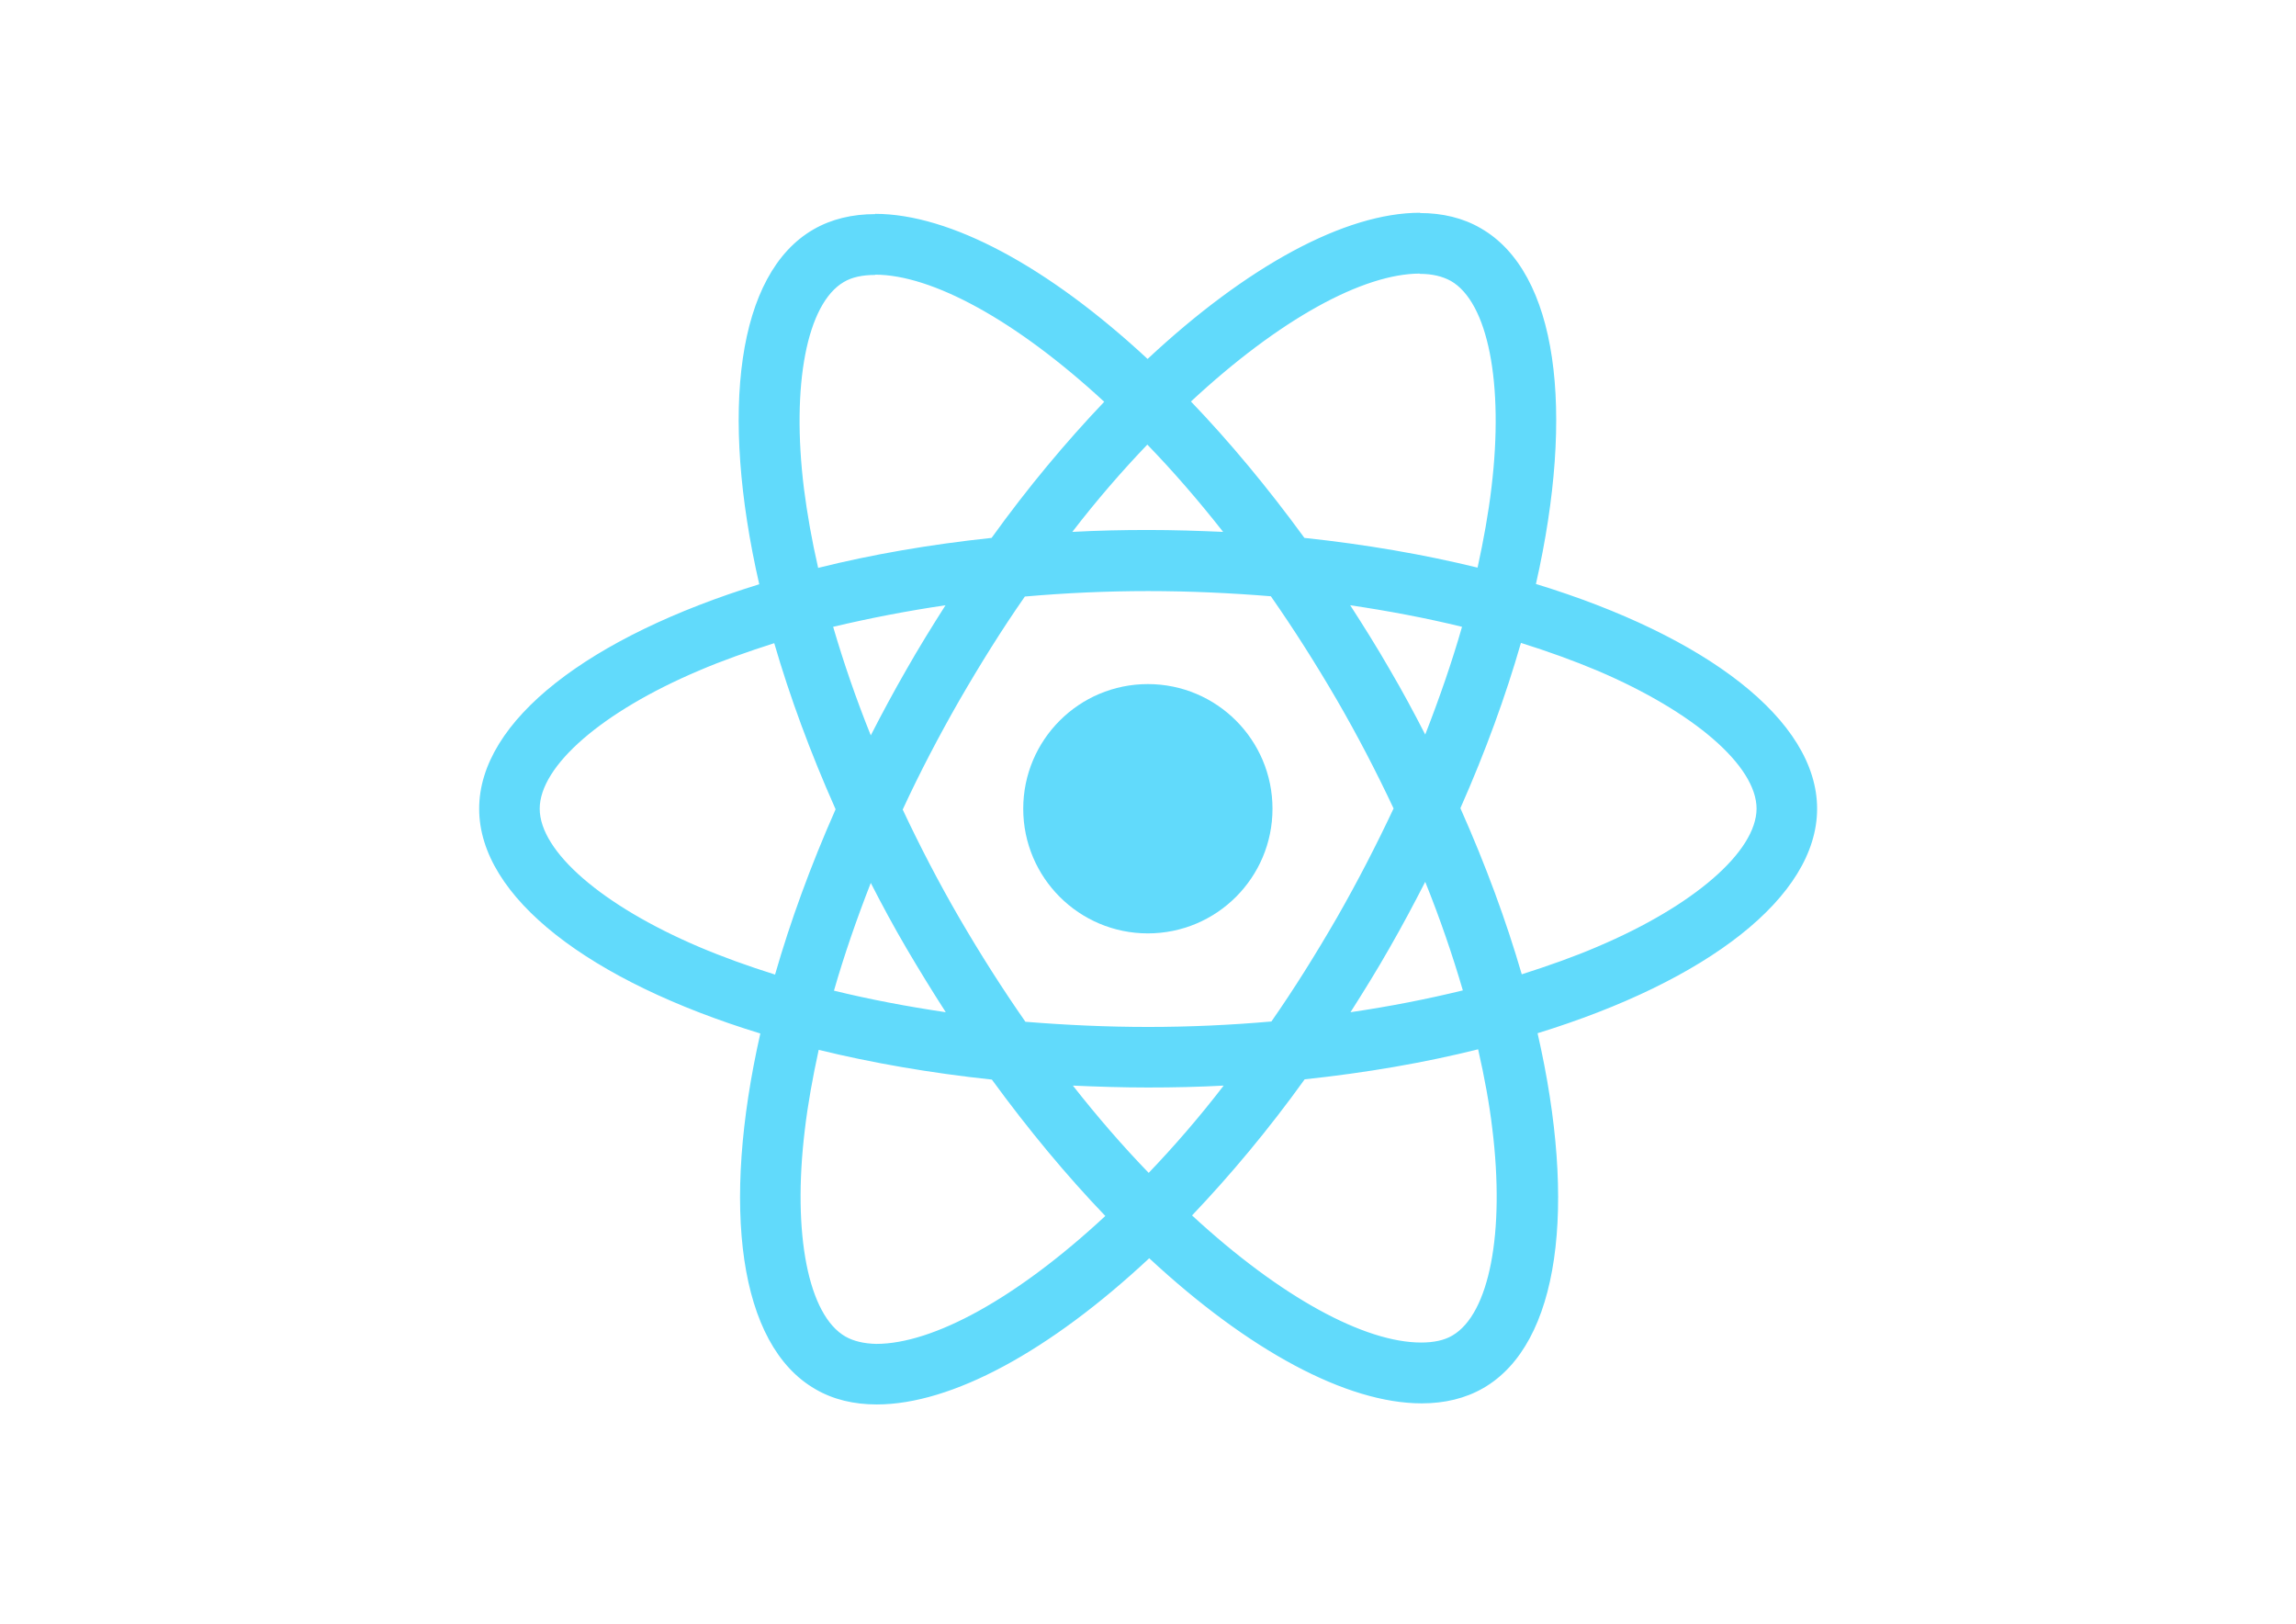
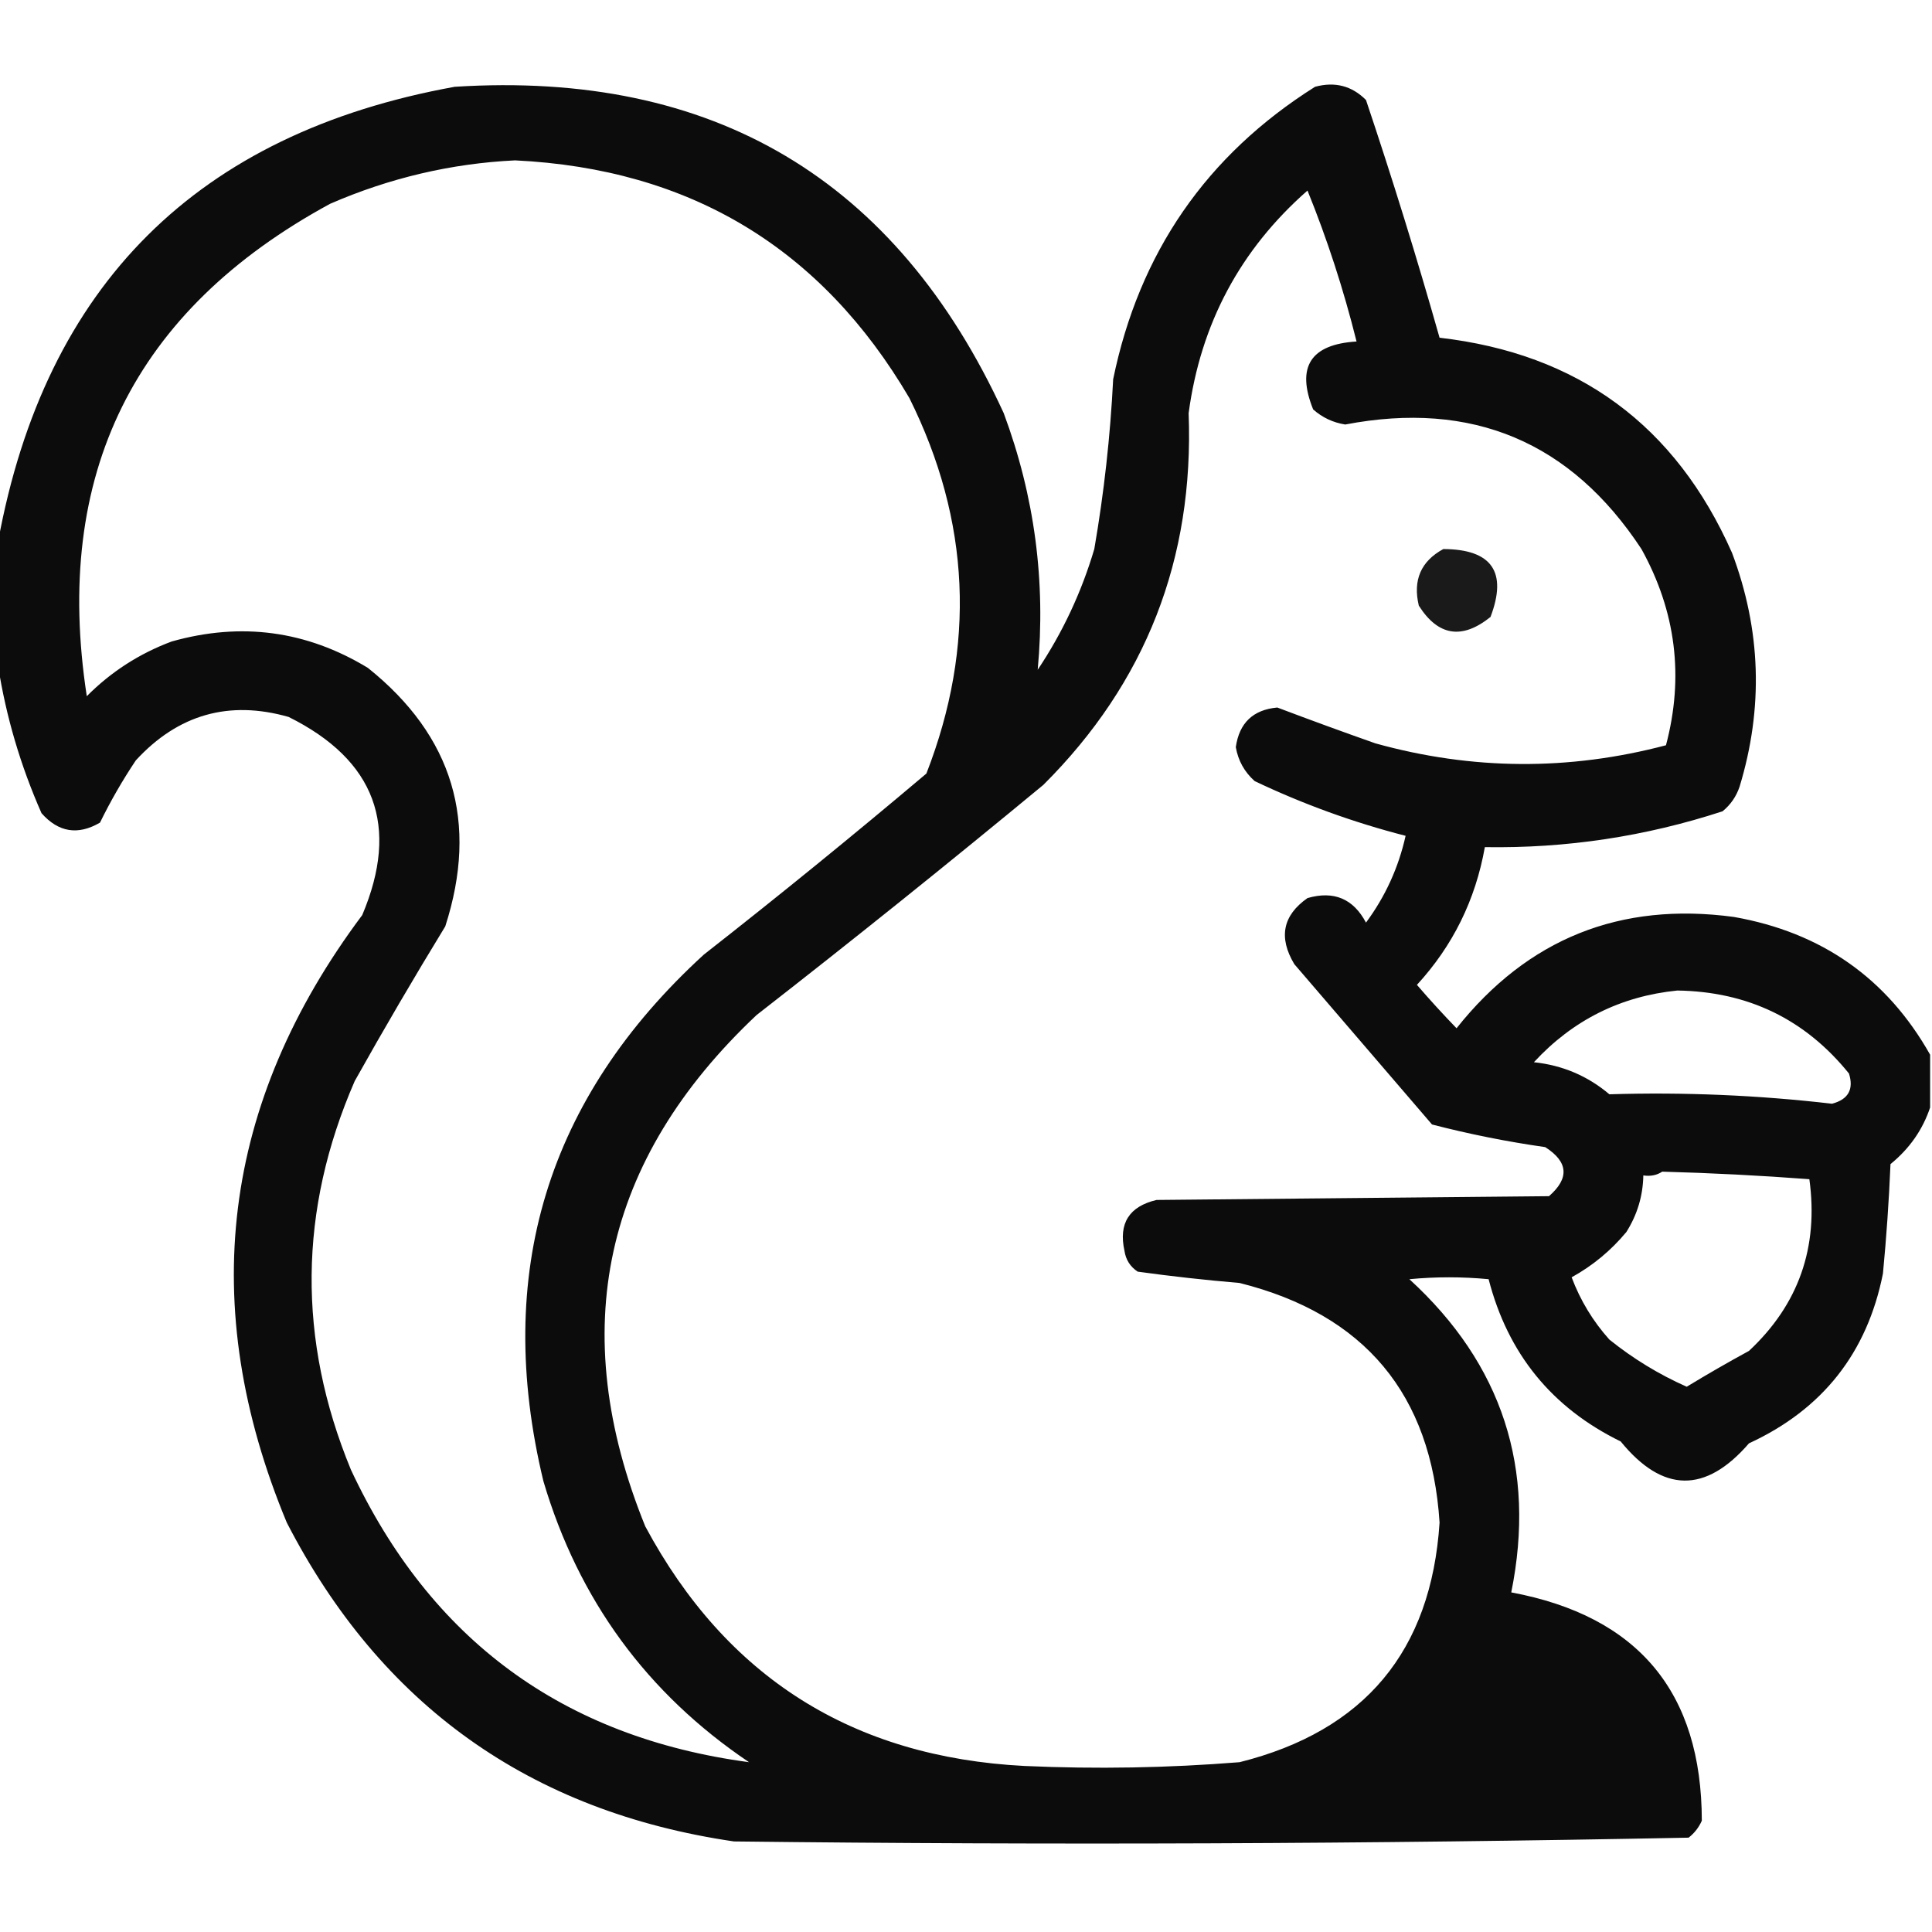
- <svg xmlns="http://www.w3.org/2000/svg" viewBox="0 0 841.9 595.3">
-   <g fill="#61DAFB">
-     <path d="M666.3 296.5c0-32.5-40.7-63.3-103.1-82.4 14.4-63.6 8-114.2-20.2-130.4-6.5-3.8-14.1-5.6-22.4-5.6v22.3c4.6 0 8.3.9 11.4 2.6 13.6 7.8 19.5 37.5 14.9 75.7-1.1 9.4-2.9 19.3-5.1 29.4-19.6-4.8-41-8.5-63.5-10.9-13.5-18.5-27.5-35.3-41.6-50 32.6-30.3 63.2-46.9 84-46.9V78c-27.5 0-63.5 19.6-99.9 53.6-36.4-33.8-72.4-53.2-99.9-53.2v22.3c20.7 0 51.4 16.5 84 46.6-14 14.7-28 31.4-41.3 49.9-22.6 2.4-44 6.1-63.6 11-2.3-10-4-19.7-5.2-29-4.7-38.2 1.1-67.9 14.6-75.8 3-1.8 6.9-2.6 11.5-2.6V78.5c-8.4 0-16 1.8-22.6 5.6-28.1 16.2-34.4 66.7-19.9 130.1-62.2 19.2-102.7 49.9-102.7 82.3 0 32.5 40.7 63.3 103.1 82.4-14.4 63.6-8 114.2 20.2 130.4 6.5 3.8 14.1 5.6 22.5 5.6 27.5 0 63.5-19.6 99.9-53.6 36.4 33.8 72.4 53.2 99.9 53.2 8.4 0 16-1.8 22.6-5.6 28.1-16.2 34.4-66.7 19.9-130.1 62-19.1 102.5-49.9 102.5-82.3zm-130.2-66.7c-3.7 12.9-8.3 26.2-13.5 39.5-4.1-8-8.4-16-13.1-24-4.6-8-9.5-15.8-14.4-23.4 14.2 2.1 27.9 4.7 41 7.9zm-45.8 106.5c-7.8 13.5-15.8 26.3-24.1 38.2-14.9 1.3-30 2-45.2 2-15.1 0-30.2-.7-45-1.9-8.3-11.9-16.4-24.6-24.2-38-7.6-13.1-14.5-26.4-20.8-39.8 6.2-13.4 13.2-26.8 20.7-39.9 7.8-13.5 15.8-26.3 24.1-38.2 14.9-1.3 30-2 45.2-2 15.1 0 30.2.7 45 1.9 8.3 11.9 16.4 24.6 24.2 38 7.6 13.1 14.5 26.4 20.8 39.8-6.3 13.4-13.2 26.8-20.7 39.9zm32.3-13c5.4 13.4 10 26.8 13.8 39.8-13.1 3.2-26.9 5.9-41.2 8 4.9-7.7 9.8-15.6 14.4-23.7 4.6-8 8.9-16.1 13-24.1zM421.2 430c-9.3-9.6-18.6-20.3-27.8-32 9 .4 18.2.7 27.5.7 9.4 0 18.7-.2 27.8-.7-9 11.7-18.3 22.4-27.5 32zm-74.4-58.9c-14.2-2.1-27.9-4.7-41-7.9 3.7-12.9 8.3-26.2 13.5-39.5 4.1 8 8.4 16 13.1 24 4.7 8 9.5 15.8 14.4 23.4zM420.7 163c9.3 9.6 18.6 20.3 27.8 32-9-.4-18.2-.7-27.5-.7-9.4 0-18.7.2-27.8.7 9-11.7 18.3-22.4 27.5-32zm-74 58.9c-4.9 7.7-9.8 15.6-14.4 23.7-4.6 8-8.9 16-13 24-5.4-13.4-10-26.8-13.8-39.8 13.1-3.1 26.9-5.8 41.2-7.9zm-90.5 125.2c-35.4-15.1-58.3-34.9-58.3-50.6 0-15.7 22.9-35.6 58.3-50.6 8.6-3.7 18-7 27.7-10.1 5.7 19.6 13.2 40 22.5 60.9-9.2 20.8-16.6 41.1-22.2 60.6-9.9-3.1-19.3-6.5-28-10.2zM310 490c-13.6-7.8-19.5-37.5-14.9-75.7 1.1-9.4 2.9-19.3 5.1-29.4 19.6 4.8 41 8.5 63.5 10.9 13.5 18.5 27.5 35.3 41.6 50-32.6 30.3-63.2 46.9-84 46.9-4.5-.1-8.3-1-11.3-2.7zm237.2-76.2c4.7 38.2-1.1 67.9-14.6 75.8-3 1.8-6.9 2.6-11.5 2.6-20.7 0-51.4-16.5-84-46.6 14-14.7 28-31.4 41.3-49.9 22.6-2.4 44-6.1 63.6-11 2.3 10.1 4.1 19.8 5.2 29.1zm38.5-66.7c-8.6 3.7-18 7-27.7 10.1-5.7-19.6-13.2-40-22.5-60.9 9.2-20.8 16.6-41.1 22.2-60.6 9.9 3.1 19.3 6.5 28.1 10.2 35.4 15.1 58.3 34.9 58.3 50.6-.1 15.7-23 35.6-58.4 50.6zM320.8 78.4z" />
-     <circle cx="420.9" cy="296.5" r="45.7" />
-     <path d="M520.5 78.1z" />
+ <svg xmlns="http://www.w3.org/2000/svg" version="1.1" width="512px" height="512px" style="shape-rendering:geometricPrecision; text-rendering:geometricPrecision; image-rendering:optimizeQuality; fill-rule:evenodd; clip-rule:evenodd">
+   <g>
+     <path style="opacity:0.95" fill="#000000" d="M 511.5,279.5 C 511.5,284.167 511.5,288.833 511.5,293.5C 509.524,299.413 506.024,304.413 501,308.5C 500.592,318.185 499.925,327.852 499,337.5C 494.831,358.506 482.998,373.506 463.5,382.5C 451.963,395.825 440.629,395.659 429.5,382C 411.263,373.089 399.596,358.755 394.5,339C 387.5,338.333 380.5,338.333 373.5,339C 398.127,361.547 407.127,389.214 400.5,422C 434.127,428.283 450.96,448.45 451,482.5C 450.215,484.286 449.049,485.786 447.5,487C 363.248,488.661 278.915,488.994 194.5,488C 140.447,480.072 100.947,451.905 76,403.5C 52.078,345.964 58.744,292.297 96,242.5C 105.966,218.926 99.466,201.426 76.5,190C 60.698,185.494 47.198,189.327 36,201.5C 32.459,206.796 29.292,212.296 26.5,218C 20.66,221.416 15.493,220.582 11,215.5C 5.436,202.89 1.602,189.89 -0.5,176.5C -0.5,165.5 -0.5,154.5 -0.5,143.5C 11.984,75.516 52.317,35.35 120.5,23C 189.009,18.655 237.509,47.488 266,109.5C 274.184,131.496 277.184,154.162 275,177.5C 281.607,167.618 286.607,156.952 290,145.5C 292.574,130.606 294.24,115.606 295,100.5C 301.897,66.965 319.73,41.132 348.5,23C 353.757,21.574 358.257,22.741 362,26.5C 369.008,47.356 375.508,68.356 381.5,89.5C 418.216,93.718 444.049,112.717 459,146.5C 466.698,166.94 467.365,187.606 461,208.5C 460.117,211.102 458.617,213.269 456.5,215C 436.05,221.682 415.05,224.848 393.5,224.5C 391.017,238.479 385.017,250.645 375.5,261C 378.883,264.928 382.383,268.761 386,272.5C 404.872,248.762 429.372,238.929 459.5,243C 482.745,247.093 500.078,259.259 511.5,279.5 Z M 136.5,42.5 C 182.853,44.74 217.686,65.74 241,105.5C 257.168,138.017 258.668,171.184 245.5,205C 226.143,221.354 206.477,237.354 186.5,253C 144.933,291.041 130.766,337.541 144,392.5C 153.289,423.944 171.456,448.778 198.5,467C 149.226,460.395 114.059,434.562 93,389.5C 78.781,355.022 79.114,320.688 94,286.5C 101.748,272.669 109.748,259.002 118,245.5C 126.893,217.897 120.06,195.063 97.5,177C 81.258,167.134 63.925,164.801 45.5,170C 36.928,173.201 29.428,178.034 23,184.5C 13.962,125.744 35.462,82.244 87.5,54C 103.265,47.151 119.599,43.318 136.5,42.5 Z M 346.5,50.5 C 351.733,63.391 356.066,76.724 359.5,90.5C 347.298,91.247 343.465,97.247 348,108.5C 350.424,110.652 353.257,111.985 356.5,112.5C 390.121,106.068 416.288,117.068 435,145.5C 444.148,162.027 446.314,179.36 441.5,197.5C 415.797,204.289 390.13,204.123 364.5,197C 355.772,193.925 347.106,190.758 338.5,187.5C 332.081,188.085 328.415,191.585 327.5,198C 328.119,201.57 329.786,204.57 332.5,207C 345.364,213.121 358.698,217.955 372.5,221.5C 370.616,229.933 367.116,237.6 362,244.5C 358.638,238.158 353.472,235.992 346.5,238C 339.938,242.599 338.771,248.432 343,255.5C 355.167,269.667 367.333,283.833 379.5,298C 389.362,300.553 399.362,302.553 409.5,304C 415.617,307.913 415.951,312.246 410.5,317C 375.833,317.333 341.167,317.667 306.5,318C 299.226,319.717 296.393,324.217 298,331.5C 298.346,333.848 299.513,335.681 301.5,337C 310.425,338.233 319.425,339.233 328.5,340C 361.648,348.31 379.315,369.476 381.5,403.5C 379.289,437.546 361.623,458.712 328.5,467C 309.526,468.524 290.526,468.858 271.5,468C 225.958,465.658 192.458,444.491 171,404.5C 149.924,352.544 159.757,307.378 200.5,269C 226.122,249.046 251.456,228.713 276.5,208C 303.633,180.962 316.467,148.128 315,109.5C 318.173,85.815 328.673,66.148 346.5,50.5 Z M 444.5,262.5 C 463.206,262.771 478.372,270.104 490,284.5C 491.31,288.7 489.81,291.367 485.5,292.5C 465.897,290.225 446.231,289.392 426.5,290C 420.761,285.138 414.094,282.304 406.5,281.5C 416.807,270.347 429.473,264.013 444.5,262.5 Z M 440.5,310.5 C 453.519,310.854 466.519,311.521 479.5,312.5C 481.983,330.556 476.65,345.723 463.5,358C 457.918,361.04 452.418,364.207 447,367.5C 439.616,364.225 432.783,360.058 426.5,355C 422.142,350.137 418.809,344.637 416.5,338.5C 422.087,335.413 426.92,331.413 431,326.5C 433.897,321.912 435.397,316.912 435.5,311.5C 437.415,311.784 439.081,311.451 440.5,310.5 Z" />
+   </g>
+   <g>
+     <path style="opacity:0.895" fill="#000000" d="M 382.5,145.5 C 395.361,145.568 399.527,151.568 395,163.5C 387.451,169.565 381.118,168.565 376,160.5C 374.387,153.737 376.553,148.737 382.5,145.5 Z" />
  </g>
</svg>
